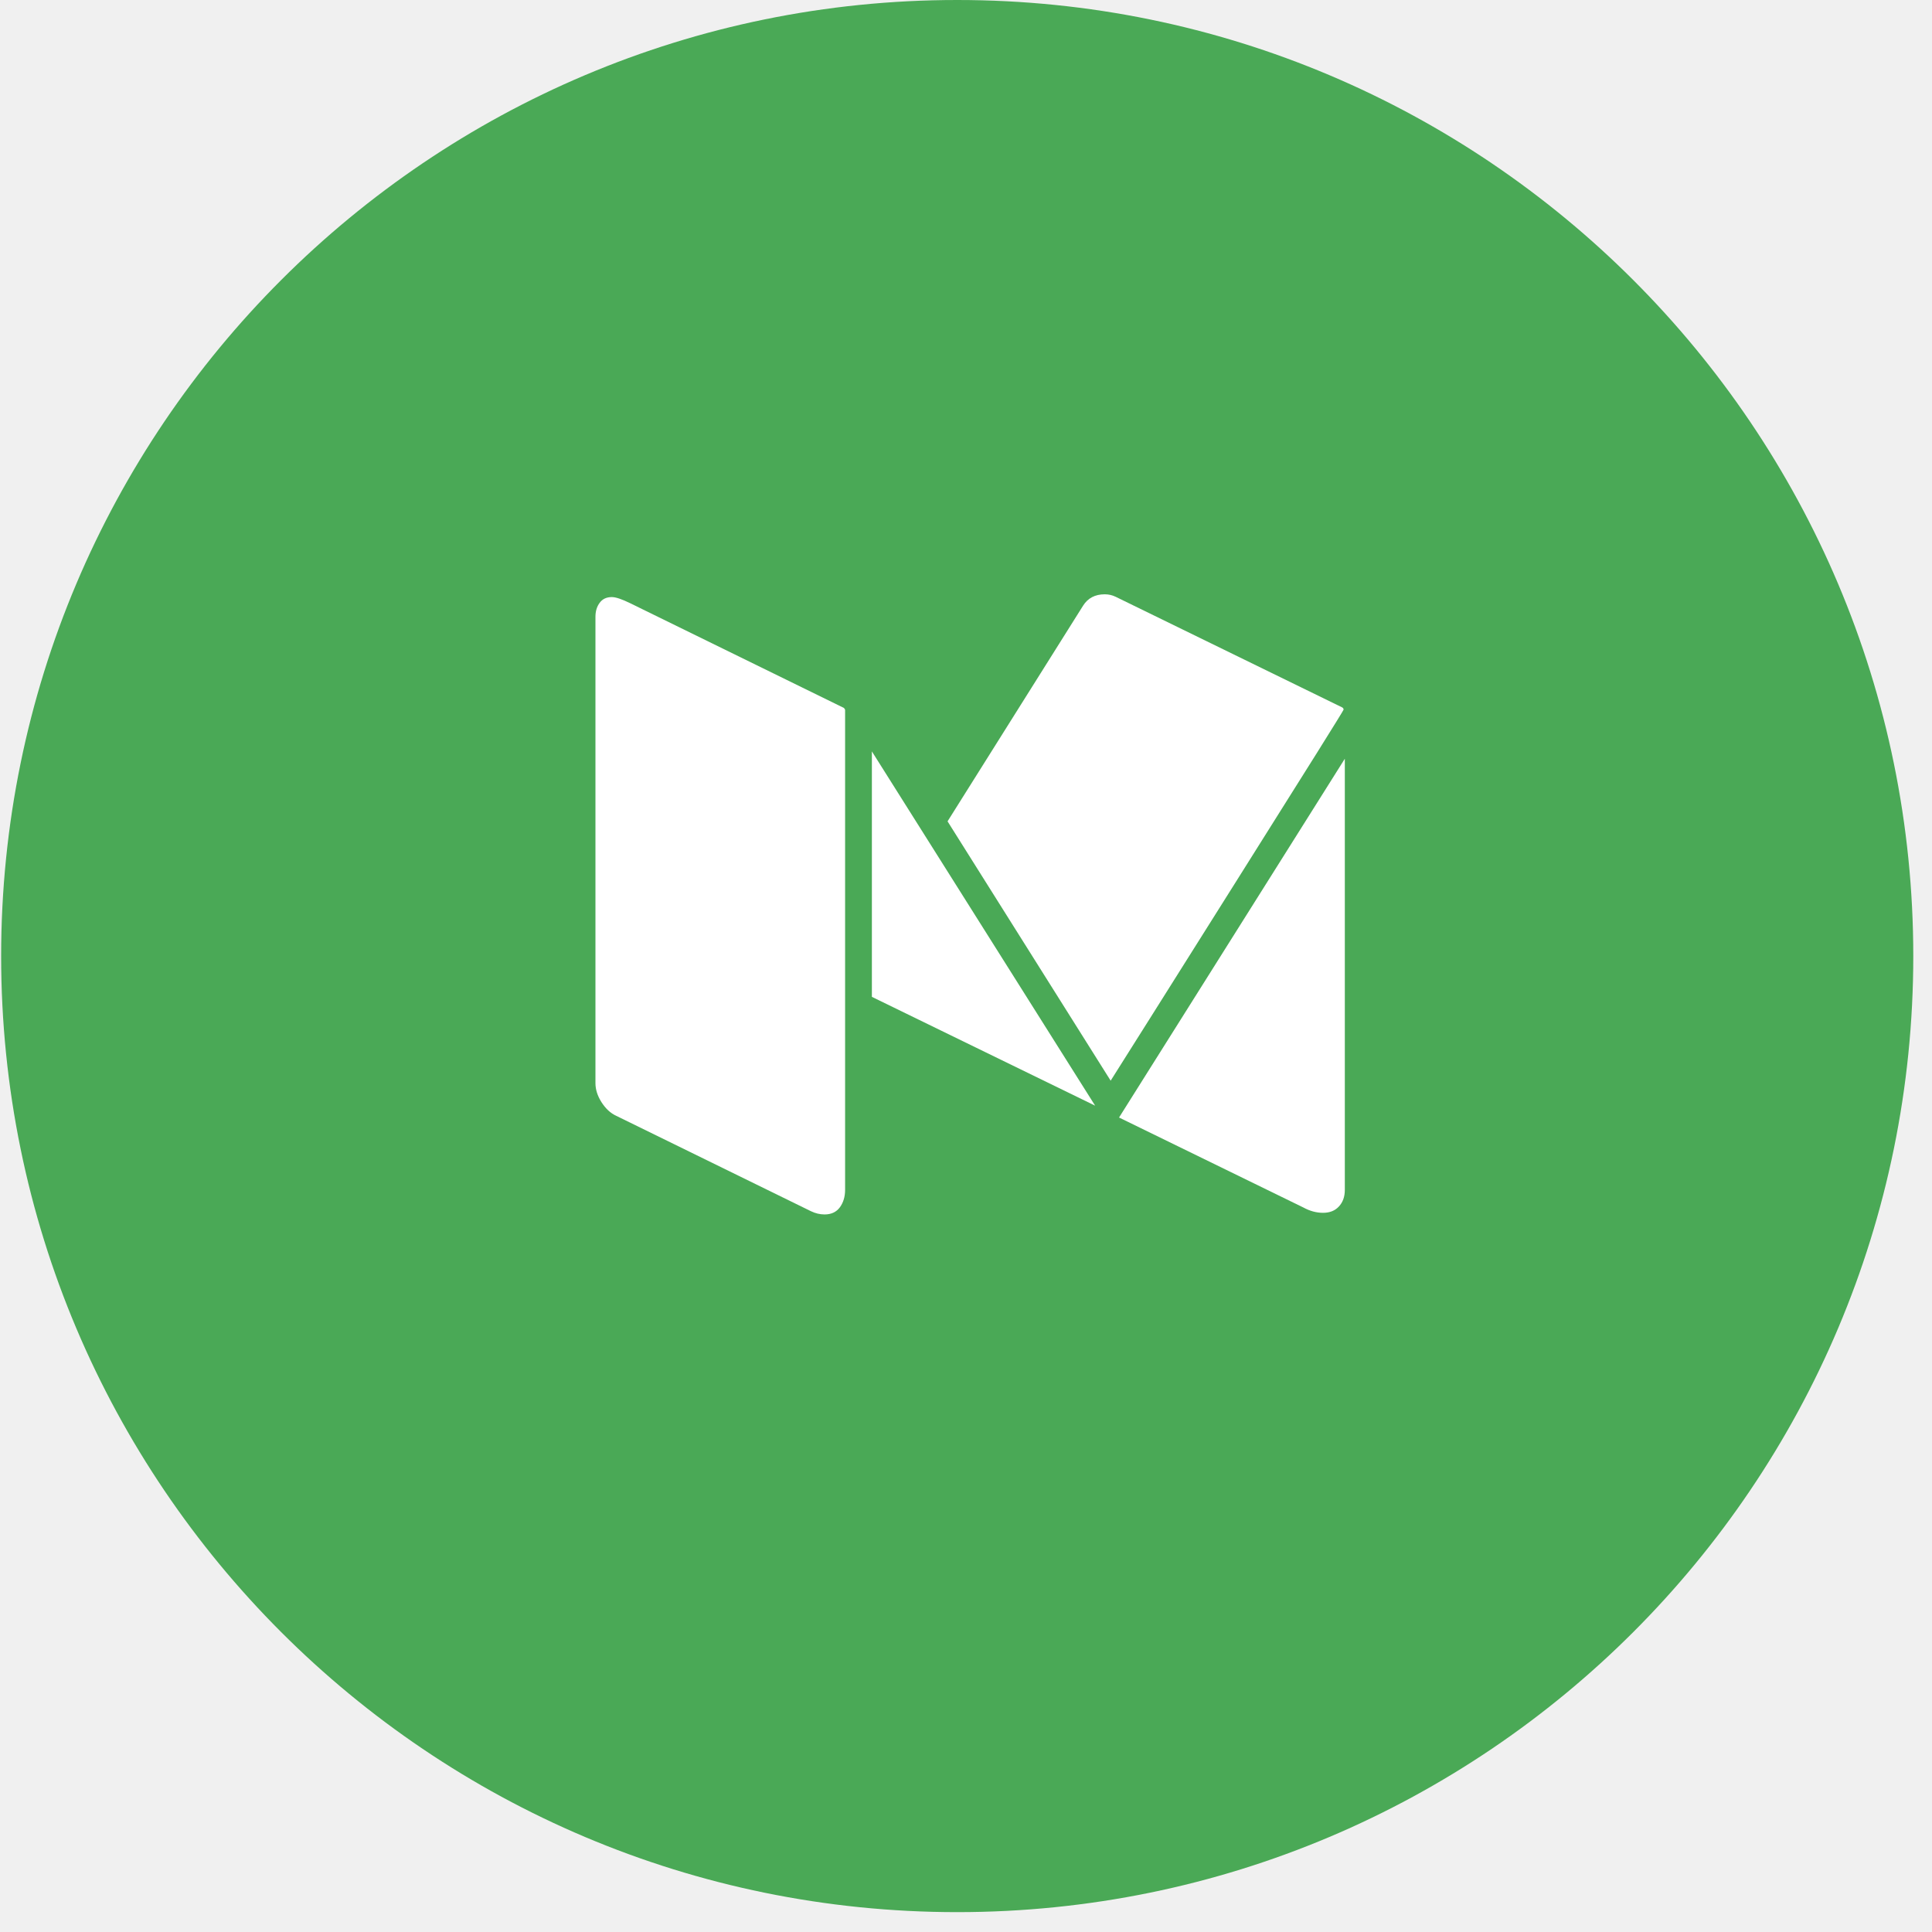
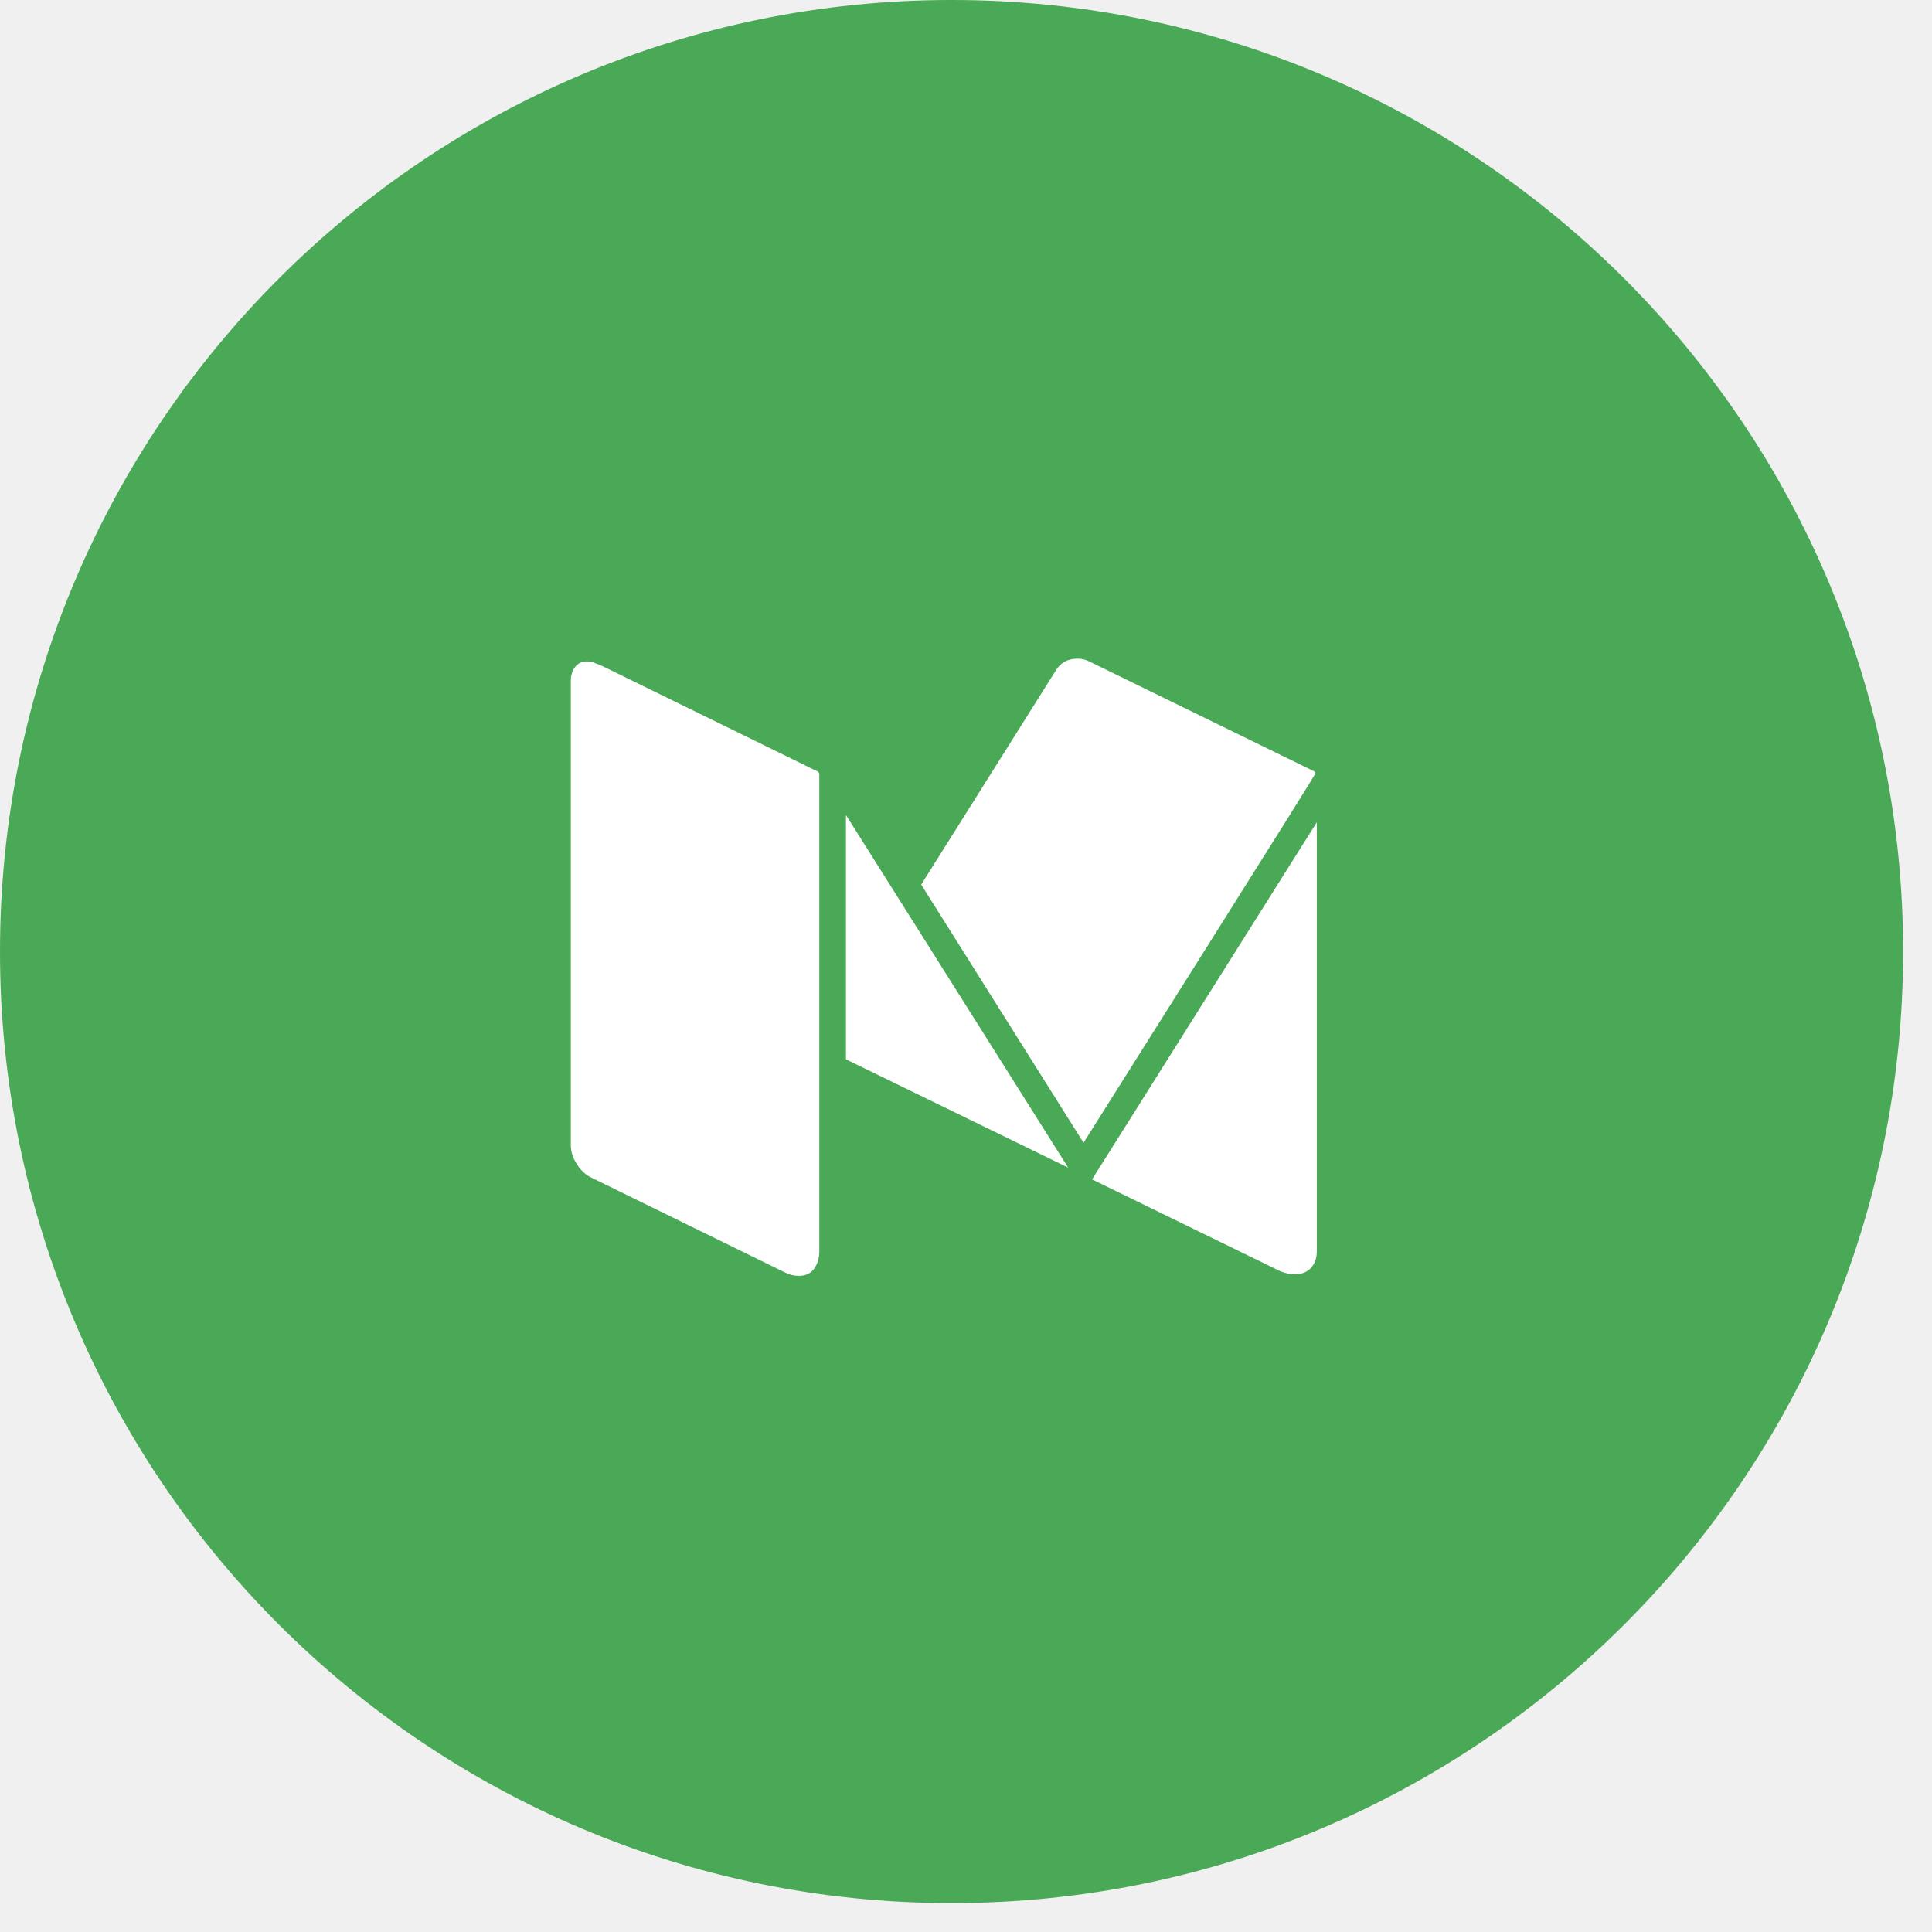
- <svg xmlns="http://www.w3.org/2000/svg" width="64" height="64" viewBox="0 0 64 64" fill="none">
-   <path d="M31.709 63.342C49.2 63.342 63.38 49.162 63.38 31.671C63.38 14.18 49.2 0 31.709 0C14.218 0 0.038 14.18 0.038 31.671C0.038 49.162 14.218 63.342 31.709 63.342Z" fill="#4AA956" />
-   <path d="M27.995 23.521V39.418C27.995 39.643 27.936 39.836 27.823 39.992C27.709 40.148 27.539 40.23 27.316 40.23C27.159 40.23 27.007 40.193 26.86 40.121L20.416 36.964C20.221 36.875 20.059 36.721 19.925 36.511C19.791 36.3 19.725 36.089 19.725 35.881V20.431C19.725 20.25 19.77 20.096 19.864 19.97C19.955 19.844 20.089 19.779 20.267 19.779C20.396 19.779 20.598 19.846 20.877 19.983L27.957 23.452C27.98 23.481 27.995 23.503 27.995 23.521Z" fill="white" />
-   <path d="M28.882 24.891L36.278 36.627L28.882 33.022V24.891Z" fill="white" />
-   <path d="M44.549 25.134V39.418C44.549 39.643 44.483 39.827 44.354 39.965C44.225 40.106 44.05 40.176 43.827 40.176C43.605 40.176 43.389 40.116 43.176 40L37.07 37.019L44.549 25.134Z" fill="white" />
-   <path d="M44.508 23.508C44.508 23.535 43.322 25.431 40.953 29.192C38.586 32.957 37.197 35.157 36.792 35.799L31.389 27.208L35.877 20.066C36.034 19.814 36.275 19.687 36.597 19.687C36.726 19.687 36.845 19.715 36.957 19.769L44.452 23.429C44.487 23.444 44.508 23.471 44.508 23.508Z" fill="white" />
+ <svg xmlns="http://www.w3.org/2000/svg" width="44" height="44" viewBox="0 0 44 44" fill="none">
+   <path d="M21.671 43.342C33.639 43.342 43.342 33.639 43.342 21.671C43.342 9.702 33.639 0 21.671 0C9.702 0 0 9.702 0 21.671C0 33.639 9.702 43.342 21.671 43.342Z" fill="#4AA956" />
+   <path d="M18.659 17.624V28.501C18.659 28.655 18.619 28.787 18.541 28.894C18.463 29.001 18.347 29.057 18.194 29.057C18.087 29.057 17.983 29.032 17.882 28.982L13.473 26.822C13.339 26.761 13.229 26.656 13.137 26.512C13.045 26.368 13 26.223 13 26.081V15.509C13 15.386 13.031 15.28 13.095 15.194C13.158 15.107 13.249 15.063 13.371 15.063C13.459 15.063 13.598 15.109 13.788 15.203L18.633 17.576C18.648 17.596 18.659 17.611 18.659 17.624Z" fill="white" />
+   <path d="M19.266 18.561L24.326 26.591L19.266 24.125V18.561Z" fill="white" />
+   <path d="M29.989 18.727V28.501C29.989 28.655 29.944 28.781 29.856 28.875C29.767 28.972 29.648 29.02 29.495 29.02C29.343 29.02 29.195 28.979 29.05 28.899L24.871 26.86L29.989 18.727Z" fill="white" />
+   <path d="M29.957 17.615C29.957 17.633 29.146 18.93 27.525 21.504C25.904 24.08 24.955 25.586 24.677 26.025L20.98 20.146L24.052 15.259C24.159 15.087 24.323 15 24.544 15C24.632 15 24.714 15.019 24.79 15.056L29.918 17.561C29.943 17.571 29.957 17.589 29.957 17.615Z" fill="white" />
</svg>
